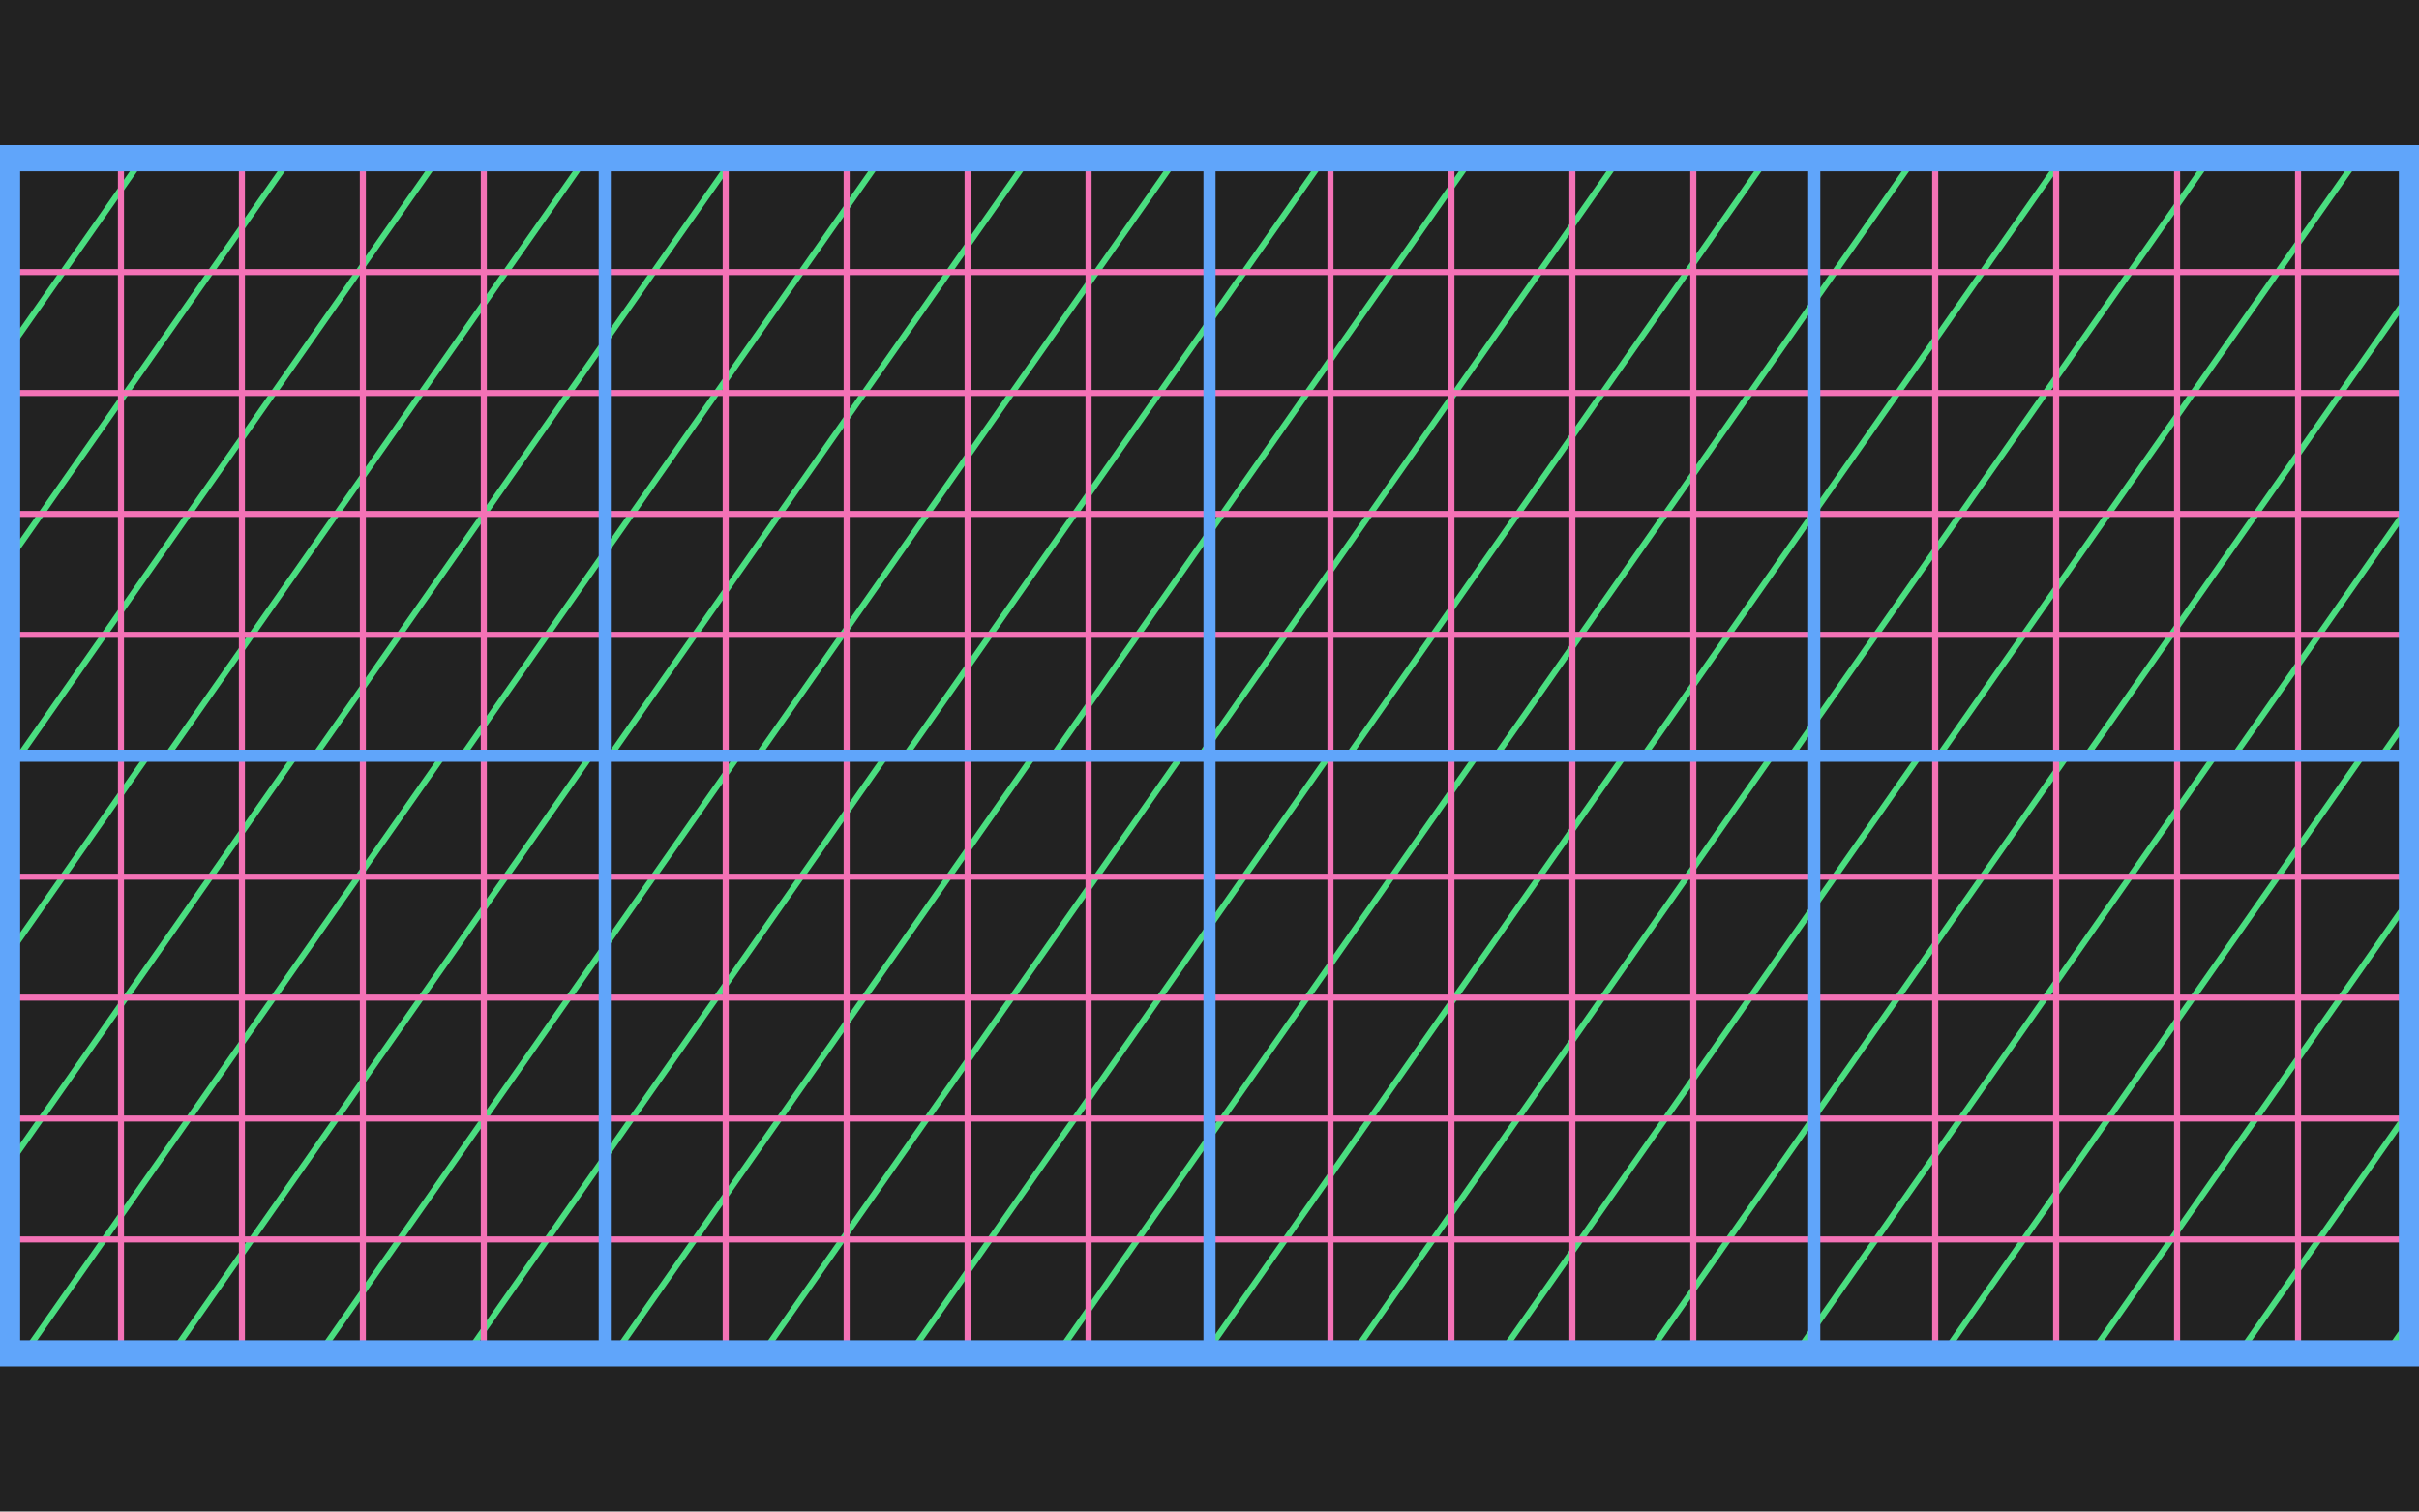
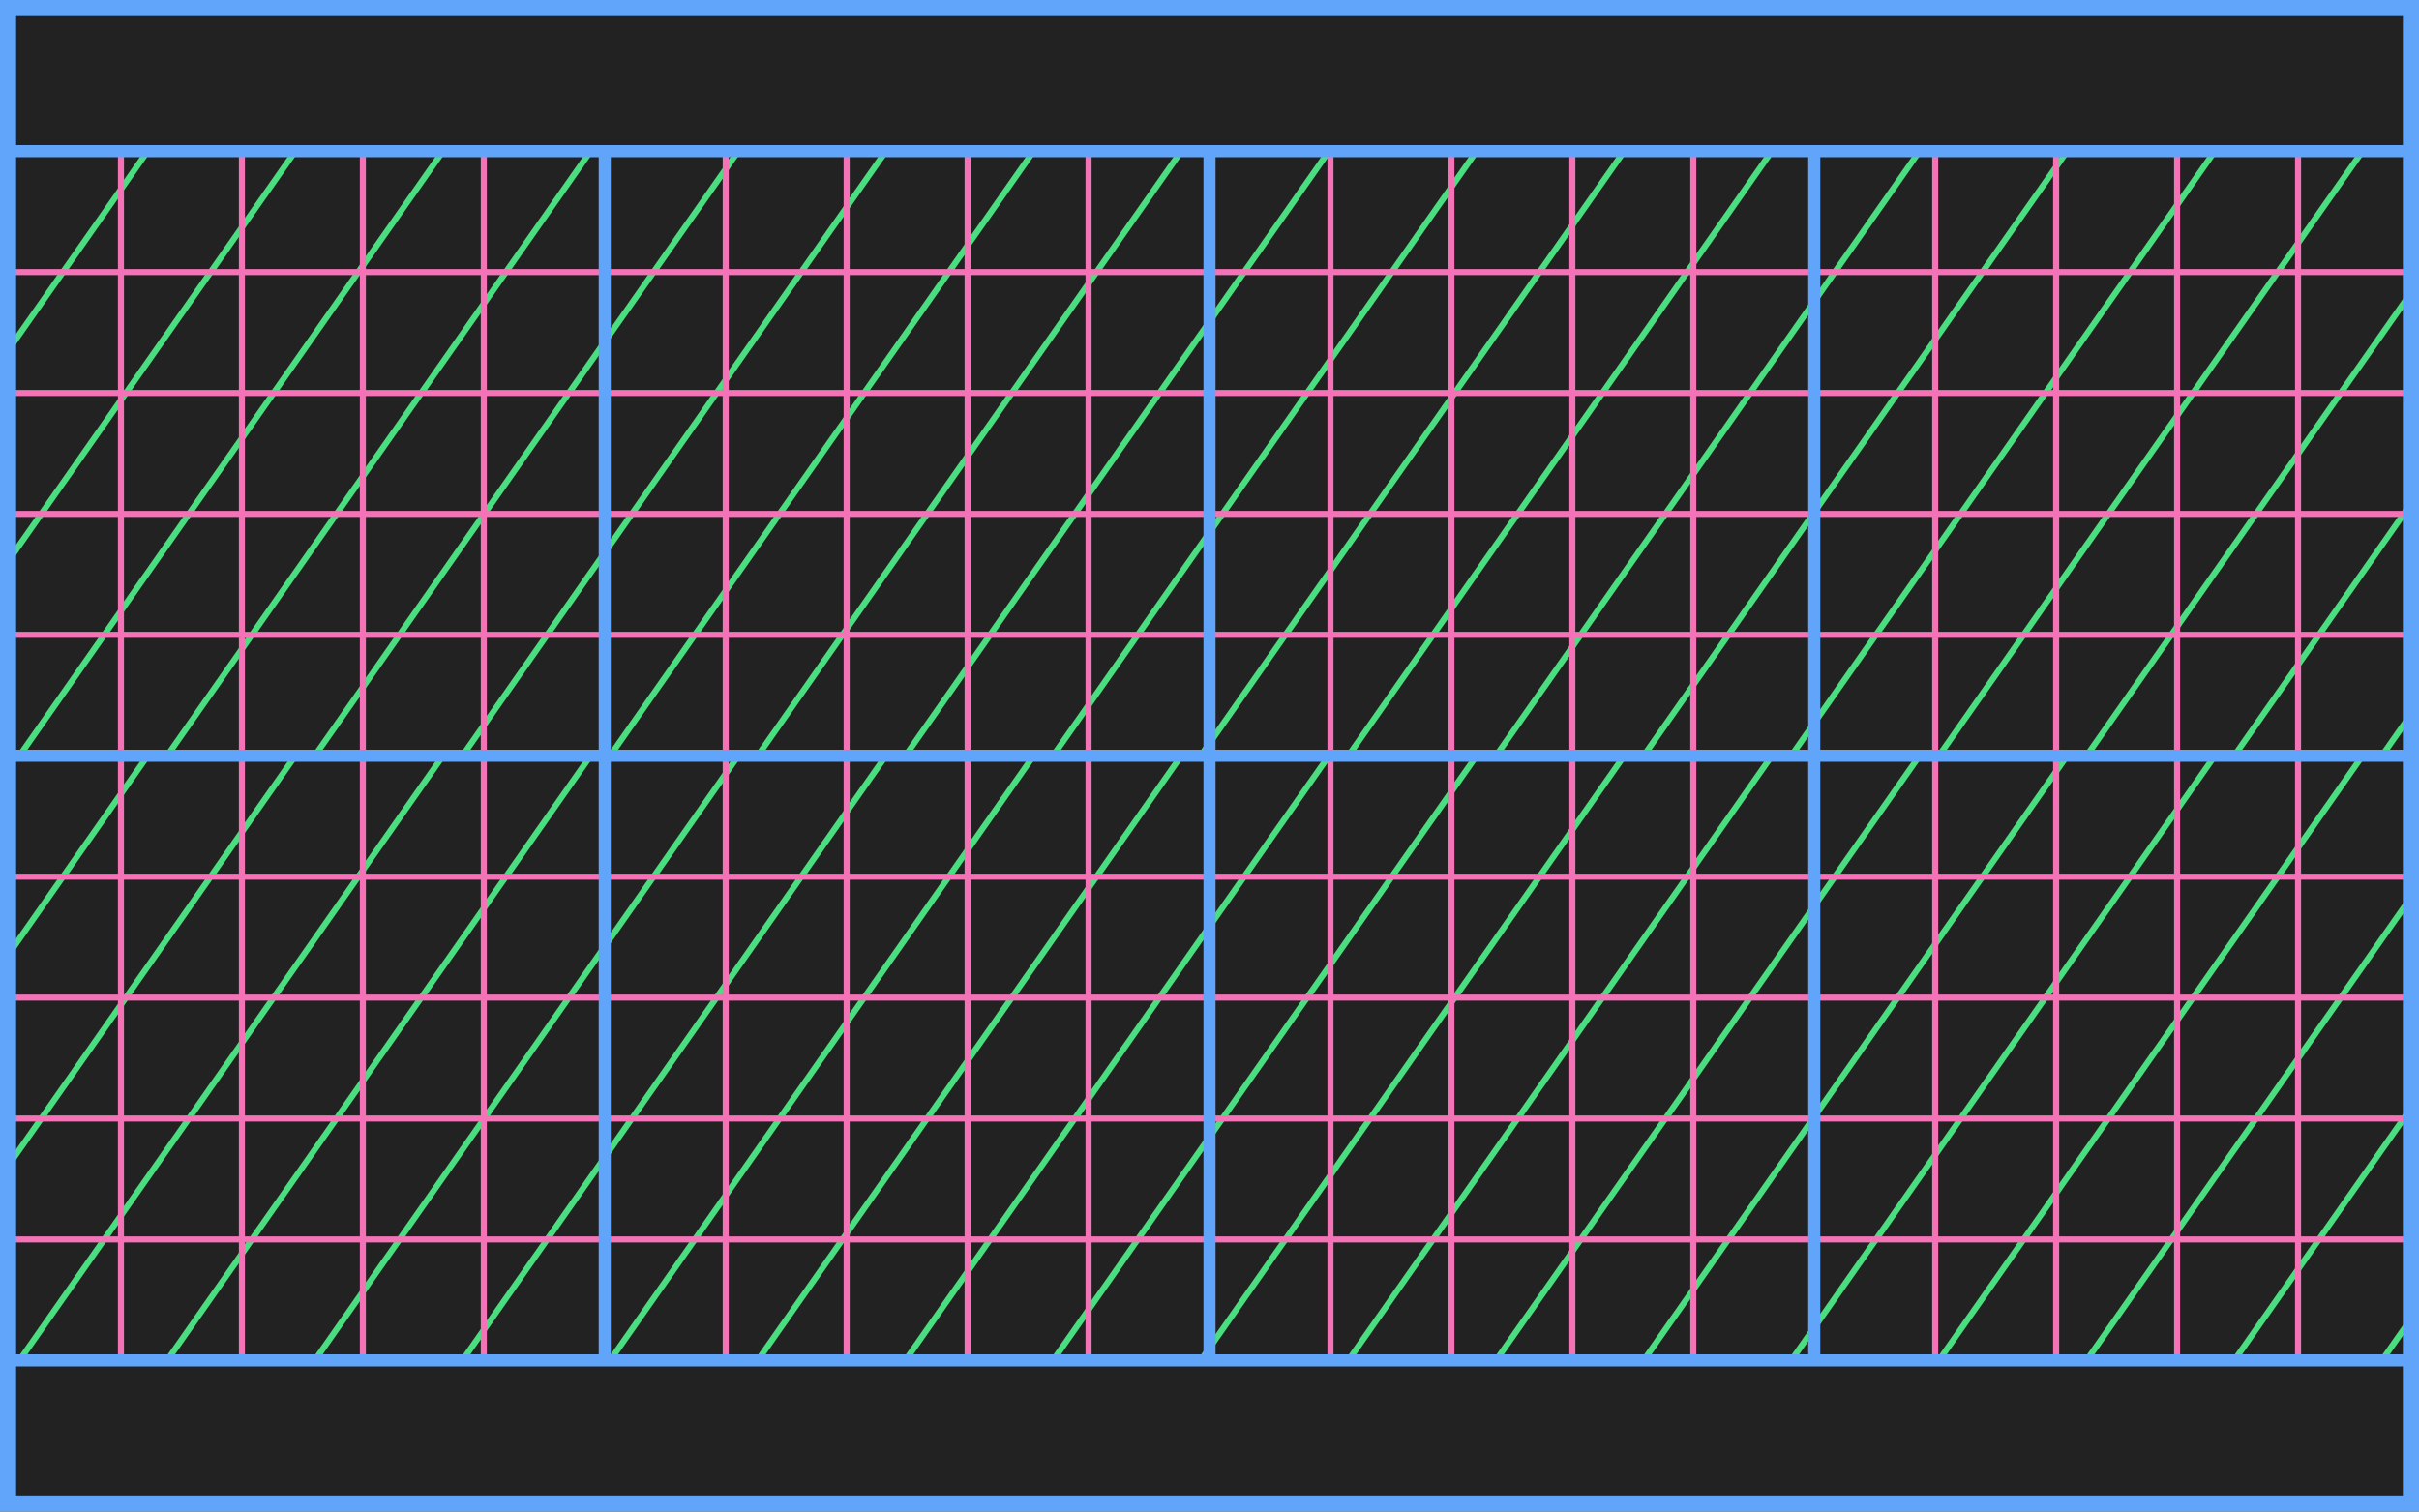
<svg xmlns="http://www.w3.org/2000/svg" shape-rendering="geometricPrecision" width="48.0mm" height="30.0mm" viewBox="0 -3 48 30">
  <style type="text/css">
    
      .angle {
        fill: none;
        stroke: #4ade80;
        stroke-width: 0.12;
      }
      .frame {
        fill: none;
        stroke: #60a5fa;
-         stroke-width: 0.4;
+         stroke-width: 0.32;
      }
      .major {
        fill: none;
        stroke: #60a5fa;
        stroke-width: 0.24;
      }
      .minor {
        fill: none;
        stroke: #f472b6;
        stroke-width: 0.12;
      }
    
  </style>
  <rect y="-3.0" width="48.0" height="30.0" fill="#222222" />
  <g id="Angles">
    <defs>
      <g id="slant-row">
        <path d="M 48 10.95 L 47.265 12" class="angle slant" />
        <path d="M 48 6.766 L 44.335 12" class="angle slant" />
        <path d="M 48 2.582 L 41.405 12" class="angle slant" />
        <path d="M 46.878 0 L 38.475 12" class="angle slant" />
        <path d="M 43.948 0 L 35.545 12" class="angle slant" />
        <path d="M 41.018 0 L 32.616 12" class="angle slant" />
        <path d="M 38.088 0 L 29.686 12" class="angle slant" />
        <path d="M 35.158 0 L 26.756 12" class="angle slant" />
        <path d="M 32.228 0 L 23.826 12" class="angle slant" />
        <path d="M 29.299 0 L 20.896 12" class="angle slant" />
        <path d="M 26.369 0 L 17.966 12" class="angle slant" />
        <path d="M 23.439 0 L 15.036 12" class="angle slant" />
        <path d="M 20.509 0 L 12.107 12" class="angle slant" />
        <path d="M 17.579 0 L 9.177 12" class="angle slant" />
        <path d="M 14.649 0 L 6.247 12" class="angle slant" />
        <path d="M 11.719 0 L 3.317 12" class="angle slant" />
        <path d="M 8.79 0 L 0.387 12" class="angle slant" />
        <path d="M 5.86 0 L 0 8.369" class="angle slant" />
        <path d="M 2.93 0 L 0 4.184" class="angle slant" />
      </g>
    </defs>
    <use id="slant-row-1" href="#slant-row" class="tile-row-1 tile-row-first" />
    <use id="slant-row-2" href="#slant-row" class="tile-row-2 tile-row-last" y="12" />
  </g>
  <g id="Rules">
    <path d="M 0 0 L 48 0" class="rule minor horizontal" />
    <path d="M 0 2.4 L 48 2.4" class="rule minor horizontal" />
    <path d="M 0 4.8 L 48 4.8" class="rule minor horizontal" />
    <path d="M 0 7.2 L 48 7.2" class="rule minor horizontal" />
    <path d="M 0 9.6 L 48 9.6" class="rule minor horizontal" />
    <path d="M 0 12 L 48 12" class="rule minor horizontal" />
    <path d="M 0 14.4 L 48 14.4" class="rule minor horizontal" />
    <path d="M 0 16.8 L 48 16.8" class="rule minor horizontal" />
    <path d="M 0 19.2 L 48 19.2" class="rule minor horizontal" />
    <path d="M 0 21.6 L 48 21.6" class="rule minor horizontal" />
    <path d="M 0 24 L 48 24" class="rule minor horizontal" />
    <path d="M 0 0 L 0 24" class="rule minor vertical" />
    <path d="M 2.4 0 L 2.4 24" class="rule minor vertical" />
    <path d="M 4.8 0 L 4.8 24" class="rule minor vertical" />
    <path d="M 7.2 0 L 7.2 24" class="rule minor vertical" />
    <path d="M 9.6 0 L 9.6 24" class="rule minor vertical" />
    <path d="M 12 0 L 12 24" class="rule minor vertical" />
    <path d="M 14.4 0 L 14.4 24" class="rule minor vertical" />
    <path d="M 16.8 0 L 16.8 24" class="rule minor vertical" />
    <path d="M 19.2 0 L 19.2 24" class="rule minor vertical" />
    <path d="M 21.6 0 L 21.6 24" class="rule minor vertical" />
    <path d="M 24 0 L 24 24" class="rule minor vertical" />
    <path d="M 26.4 0 L 26.4 24" class="rule minor vertical" />
    <path d="M 28.8 0 L 28.8 24" class="rule minor vertical" />
    <path d="M 31.2 0 L 31.2 24" class="rule minor vertical" />
    <path d="M 33.6 0 L 33.6 24" class="rule minor vertical" />
    <path d="M 36 0 L 36 24" class="rule minor vertical" />
    <path d="M 38.4 0 L 38.4 24" class="rule minor vertical" />
    <path d="M 40.8 0 L 40.8 24" class="rule minor vertical" />
    <path d="M 43.2 0 L 43.2 24" class="rule minor vertical" />
    <path d="M 45.6 0 L 45.6 24" class="rule minor vertical" />
    <path d="M 48 0 L 48 24" class="rule minor vertical" />
    <path d="M 0 0 L 48 0" class="rule major horizontal" />
    <path d="M 0 12 L 48 12" class="rule major horizontal" />
    <path d="M 0 24 L 48 24" class="rule major horizontal" />
    <path d="M 0 0 L 0 24" class="rule major vertical" />
    <path d="M 12 0 L 12 24" class="rule major vertical" />
    <path d="M 24 0 L 24 24" class="rule major vertical" />
    <path d="M 36 0 L 36 24" class="rule major vertical" />
    <path d="M 48 0 L 48 24" class="rule major vertical" />
  </g>
-   <rect x="0.2" y="0.2" width="47.6" height="23.6" class="frame rule" />
+   <rect x="0.16" y="-2.84" width="47.68" height="29.68" class="frame rule" />
</svg>
